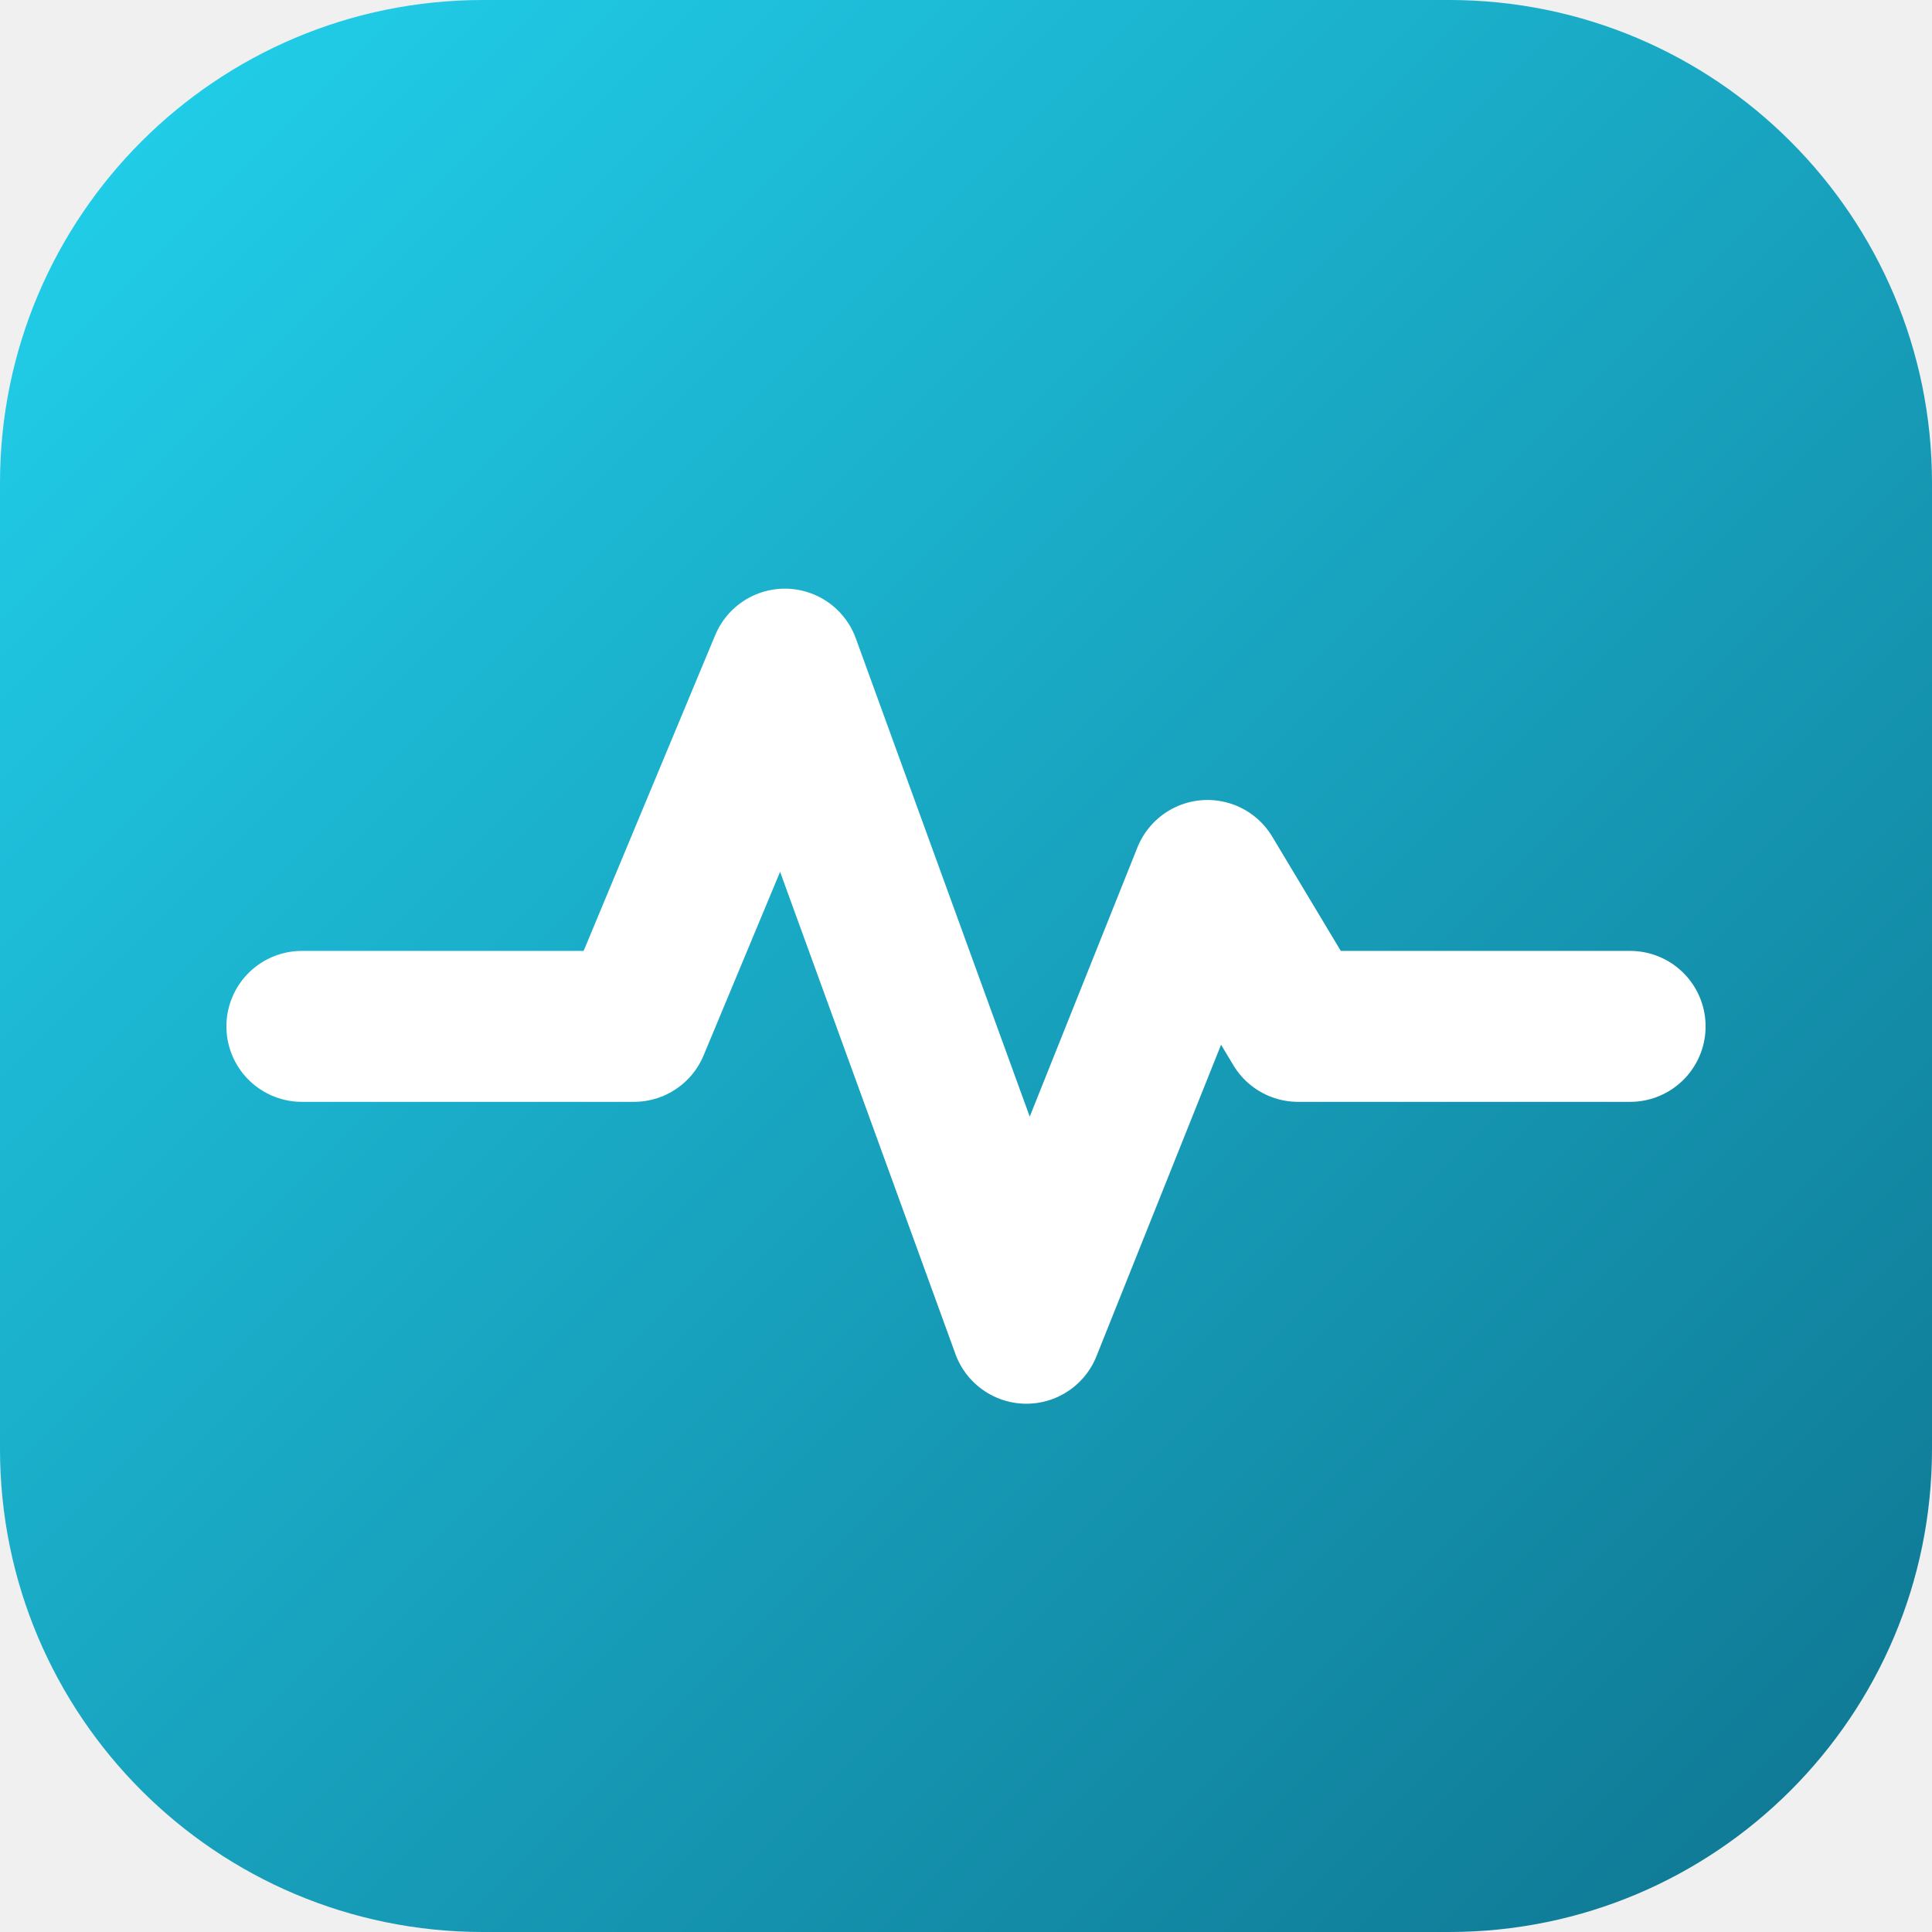
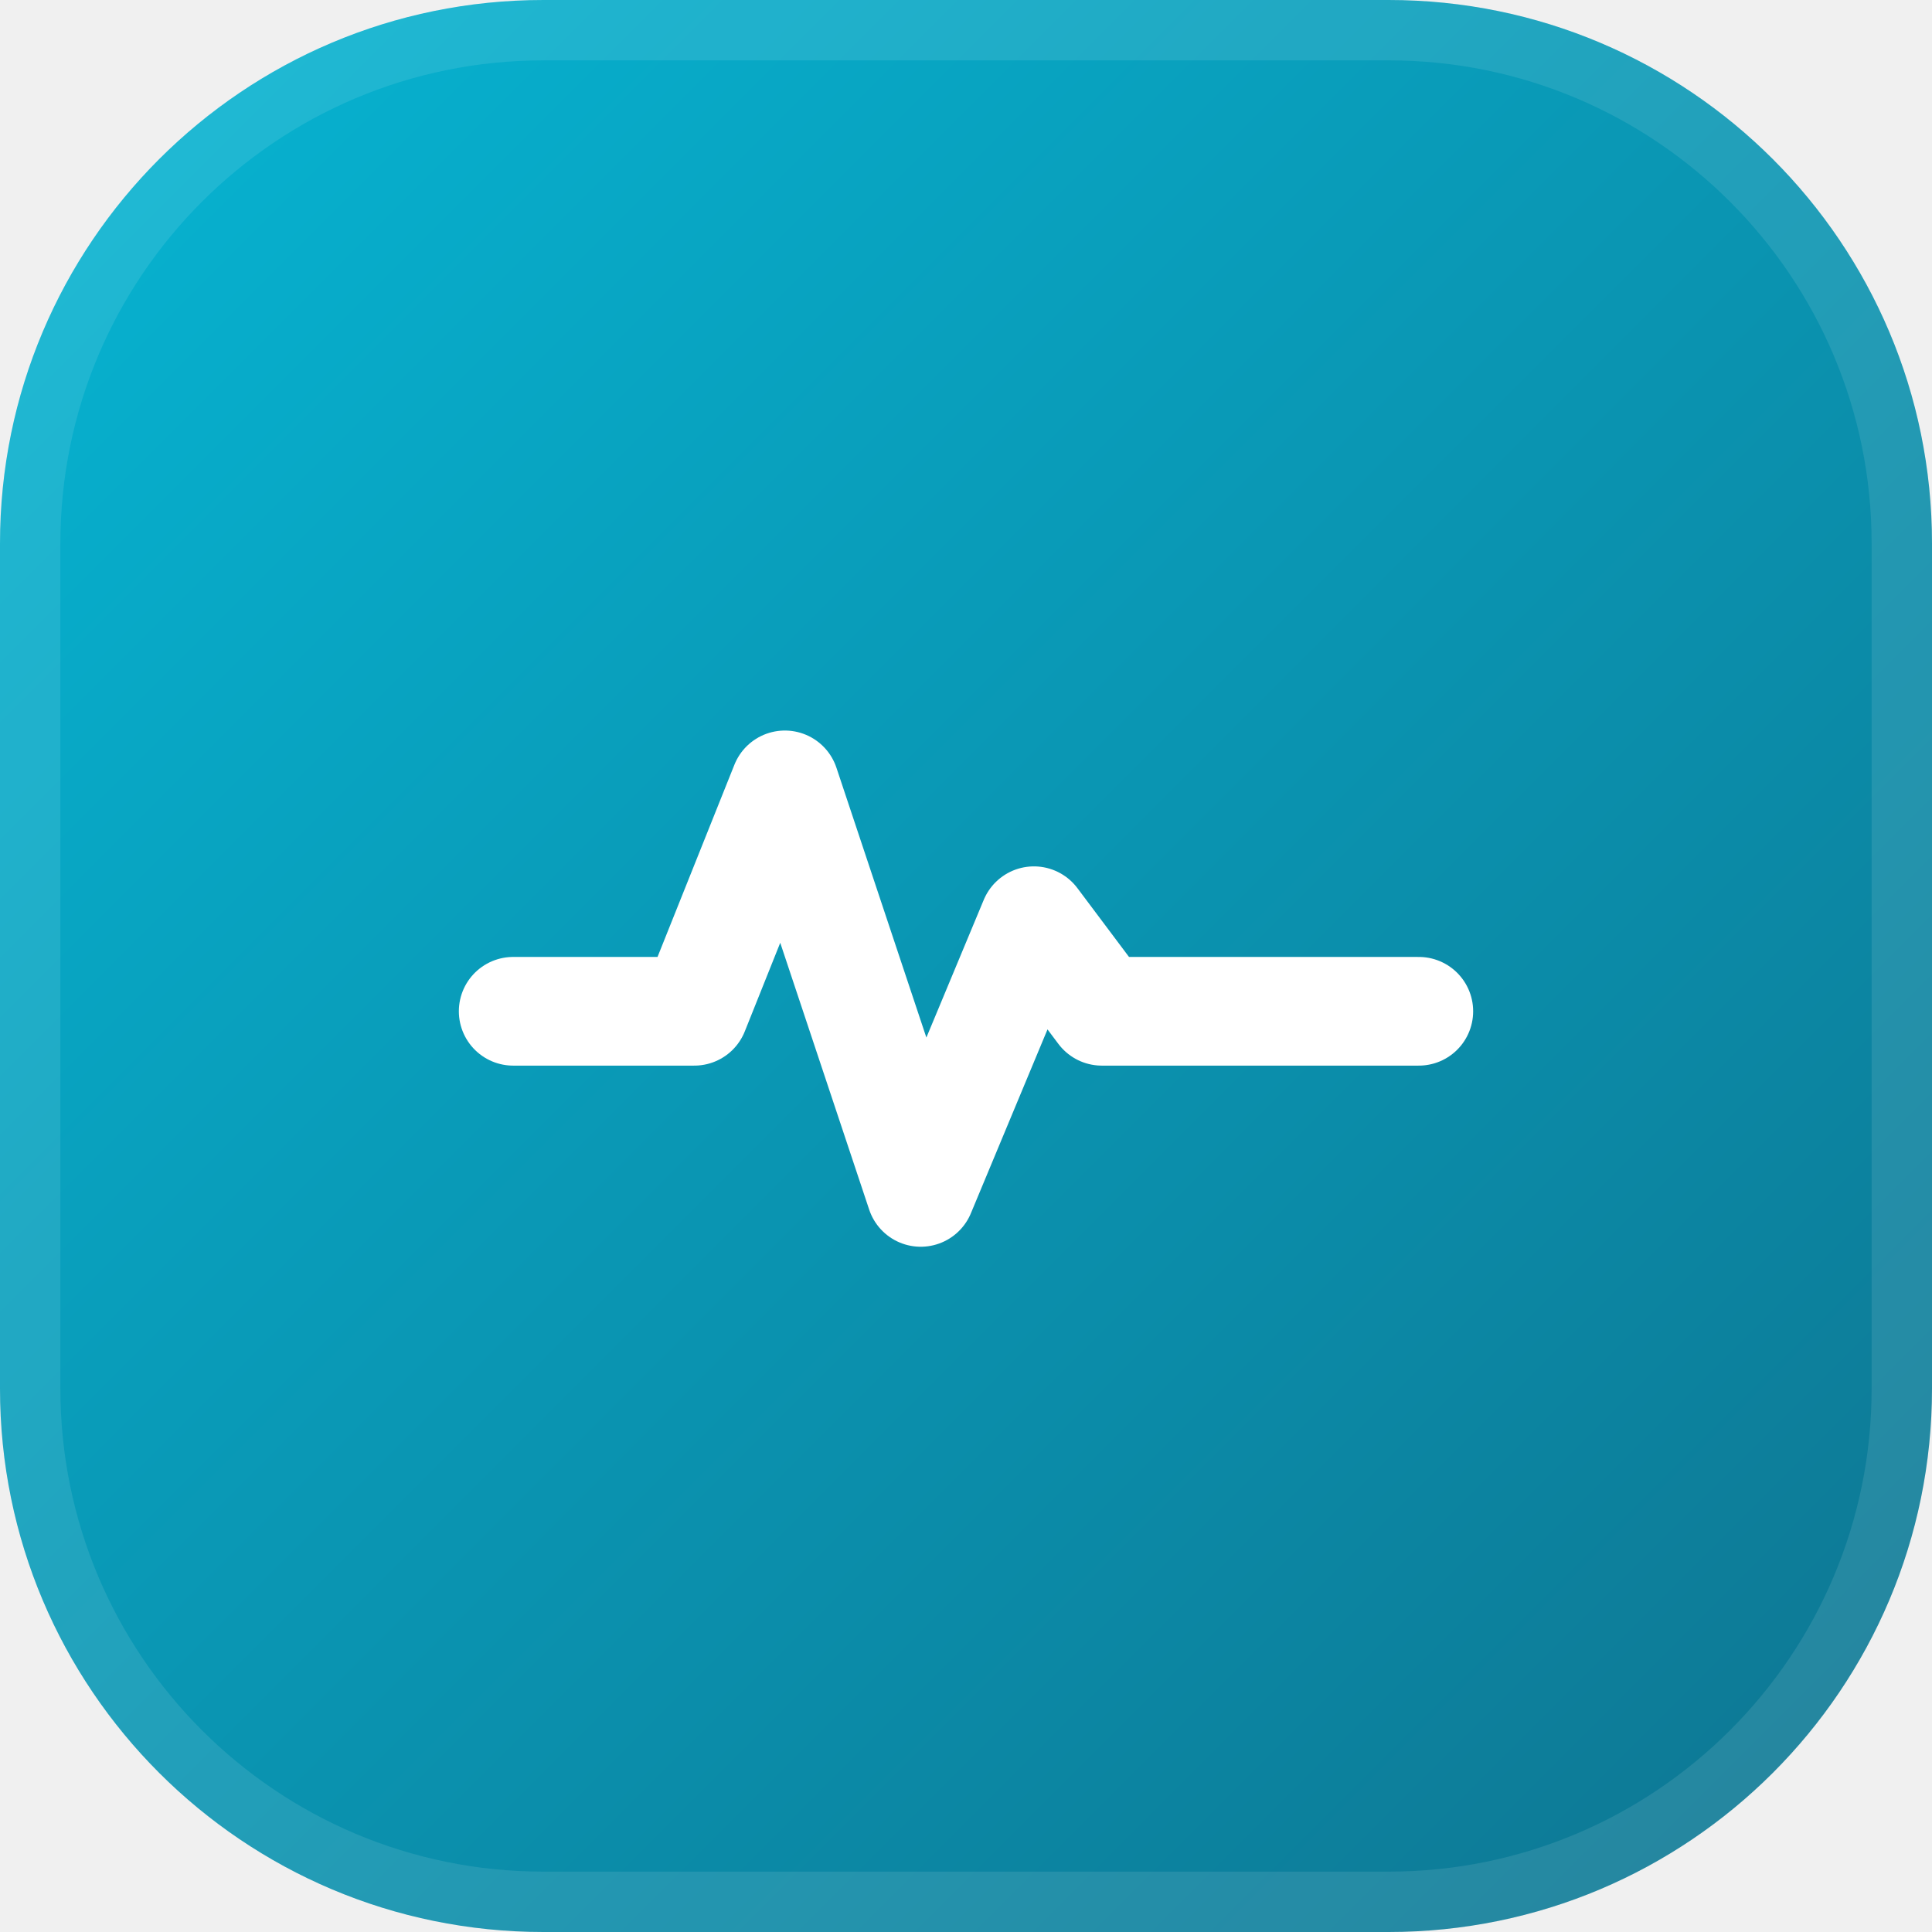
- <svg xmlns="http://www.w3.org/2000/svg" viewBox="0 0 64 64">
+ <svg xmlns="http://www.w3.org/2000/svg" viewBox="0 0 32 32" width="64" height="64">
  <defs>
-     <linearGradient id="g" x1="0" y1="0" x2="1" y2="1">
-       <stop offset="0" stop-color="#22d3ee" />
-       <stop offset="1" stop-color="#0e7490" />
+     <linearGradient id="bm" x1="0%" y1="0%" x2="100%" y2="100%">
+       <stop offset="0%" stop-color="#06b6d4" />
+       <stop offset="100%" stop-color="#0e7490" />
    </linearGradient>
  </defs>
-   <rect width="64" height="64" rx="16" fill="url(#g)" />
-   <path d="M10 34h11l5-12 8 22 6-15 3 5h11" fill="none" stroke="#fff" stroke-width="5" stroke-linecap="round" stroke-linejoin="round" />
+   <rect width="32" height="32" rx="9" fill="url(#bm)" />
+   <rect x="0.5" y="0.5" width="31" height="31" rx="8.5" fill="none" stroke="#ffffff" stroke-opacity="0.1" />
+   <g transform="translate(7 7) scale(0.75)">
+     <path d="M2 13h4l2-5 3 9 2.5-6 1.5 2h7" fill="none" stroke="#ffffff" stroke-width="2.4" stroke-linecap="round" stroke-linejoin="round" />
+   </g>
</svg>
